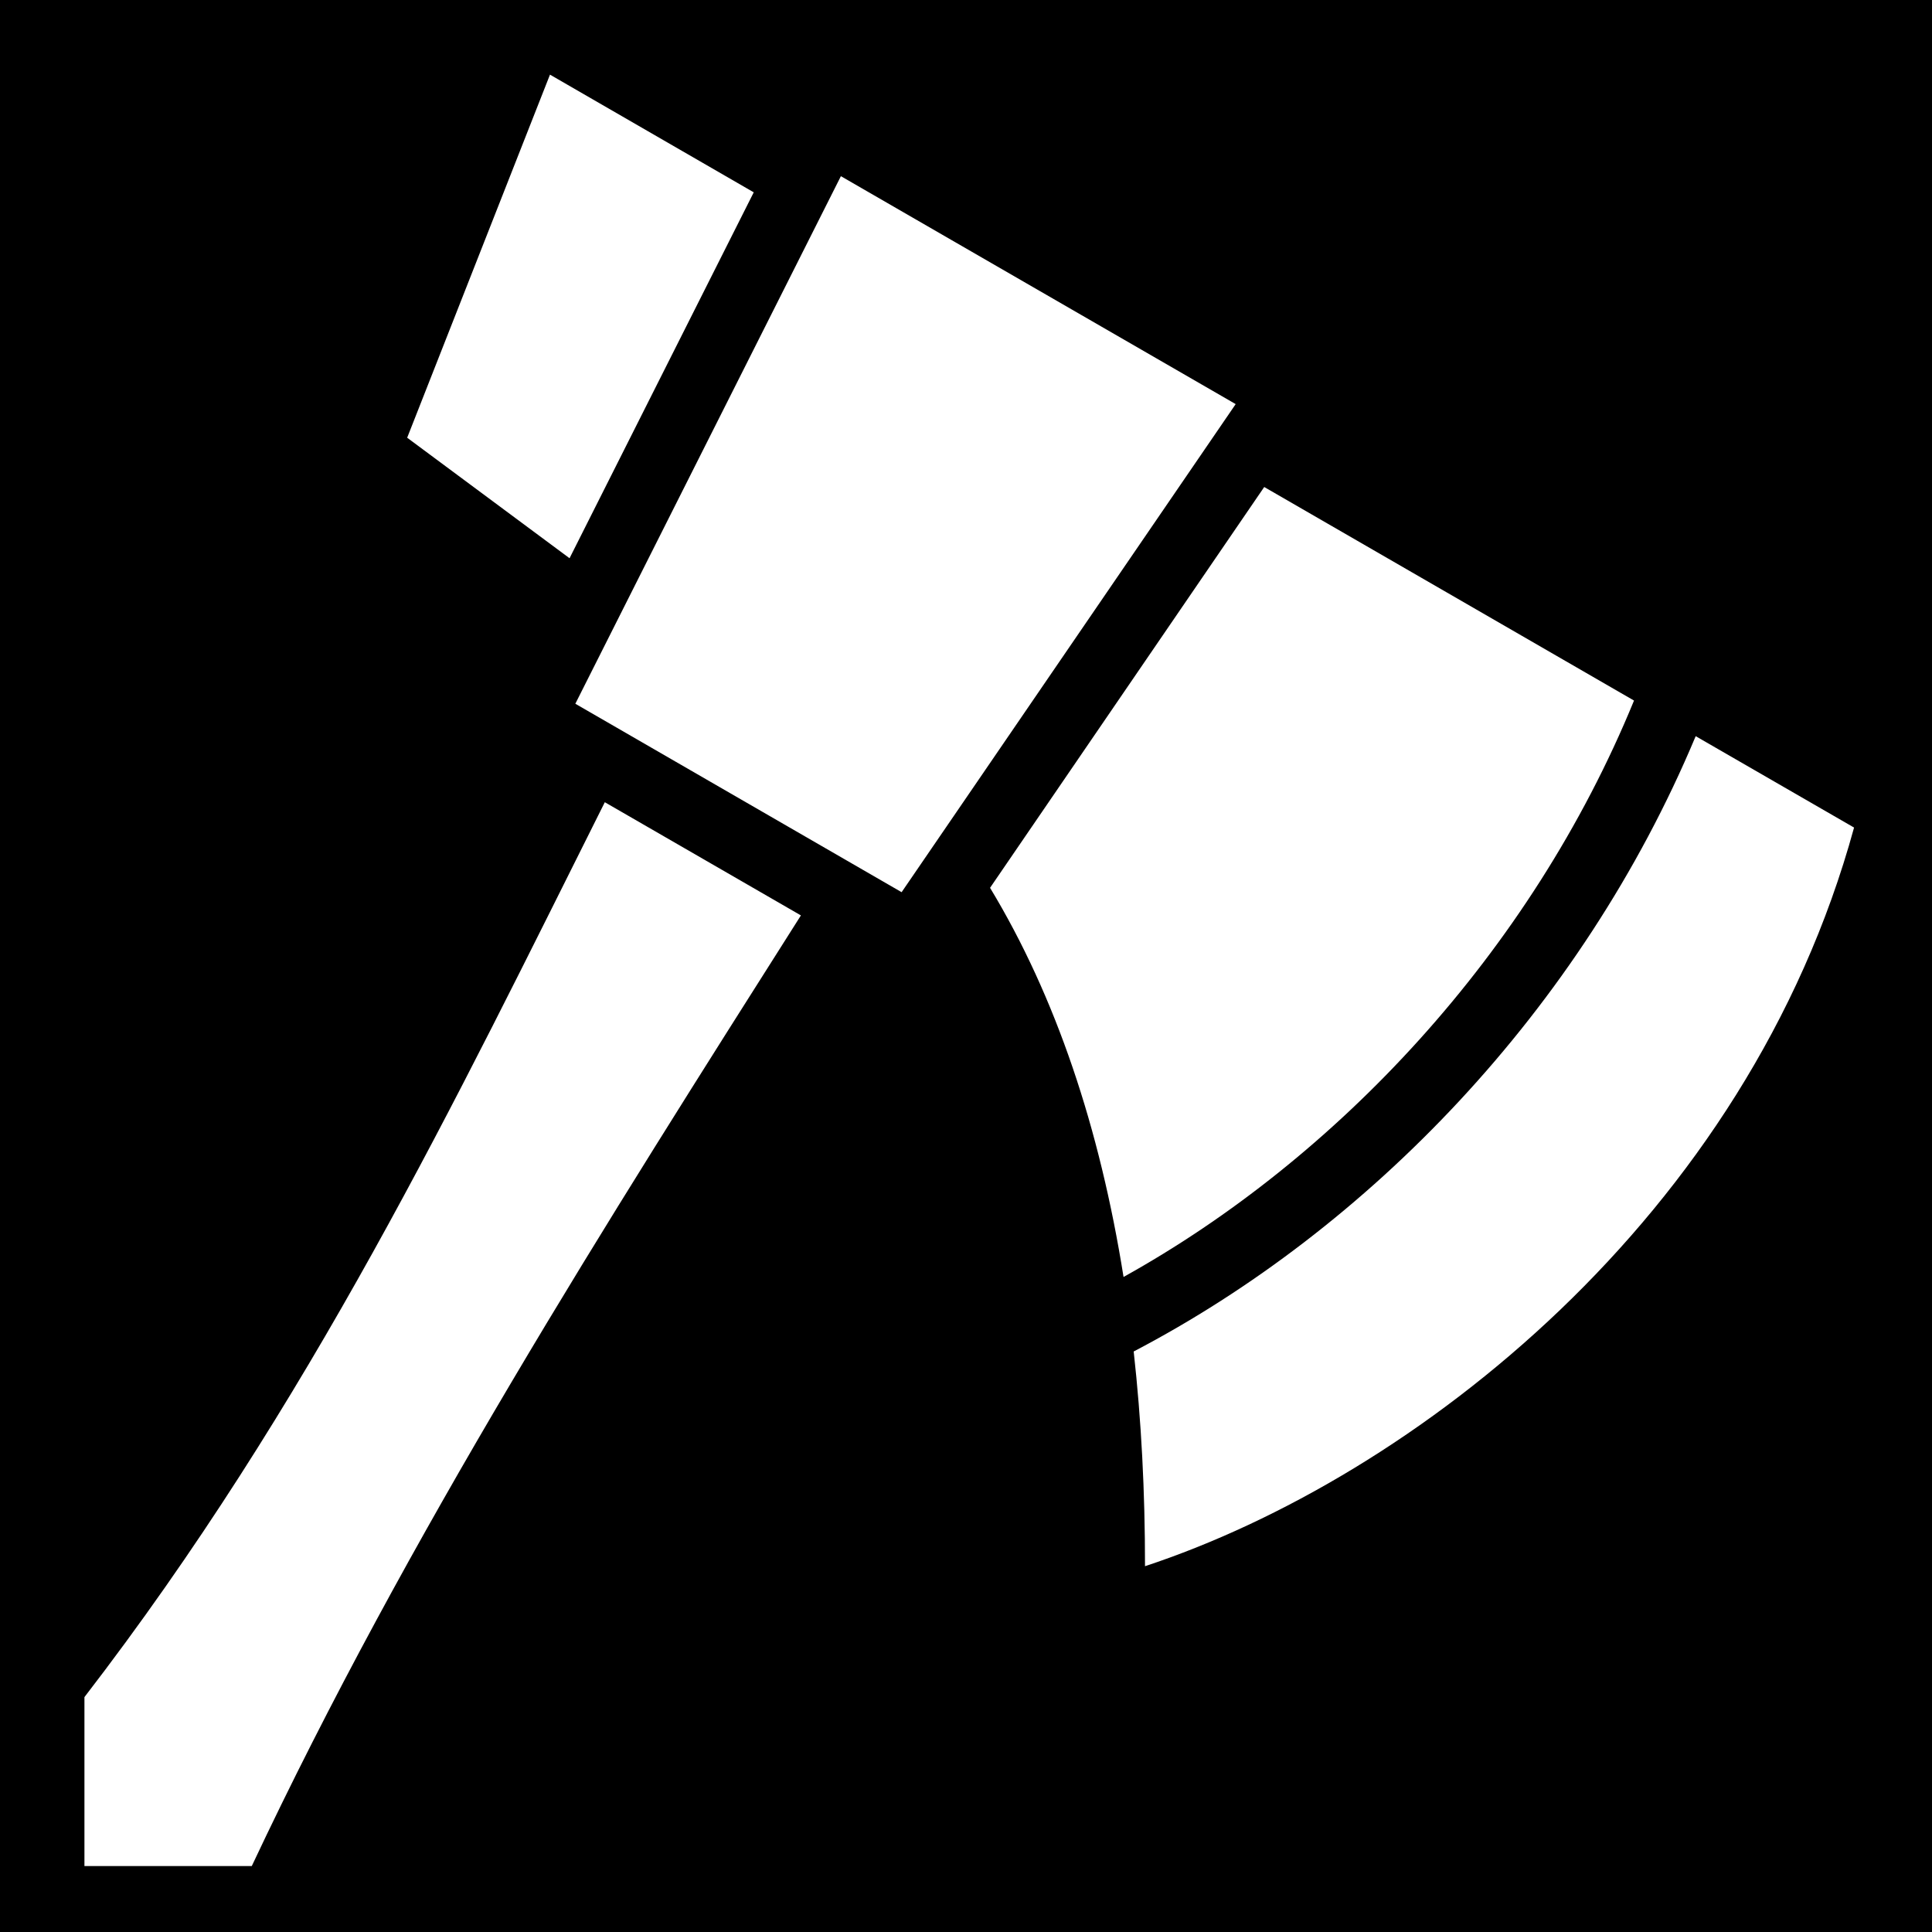
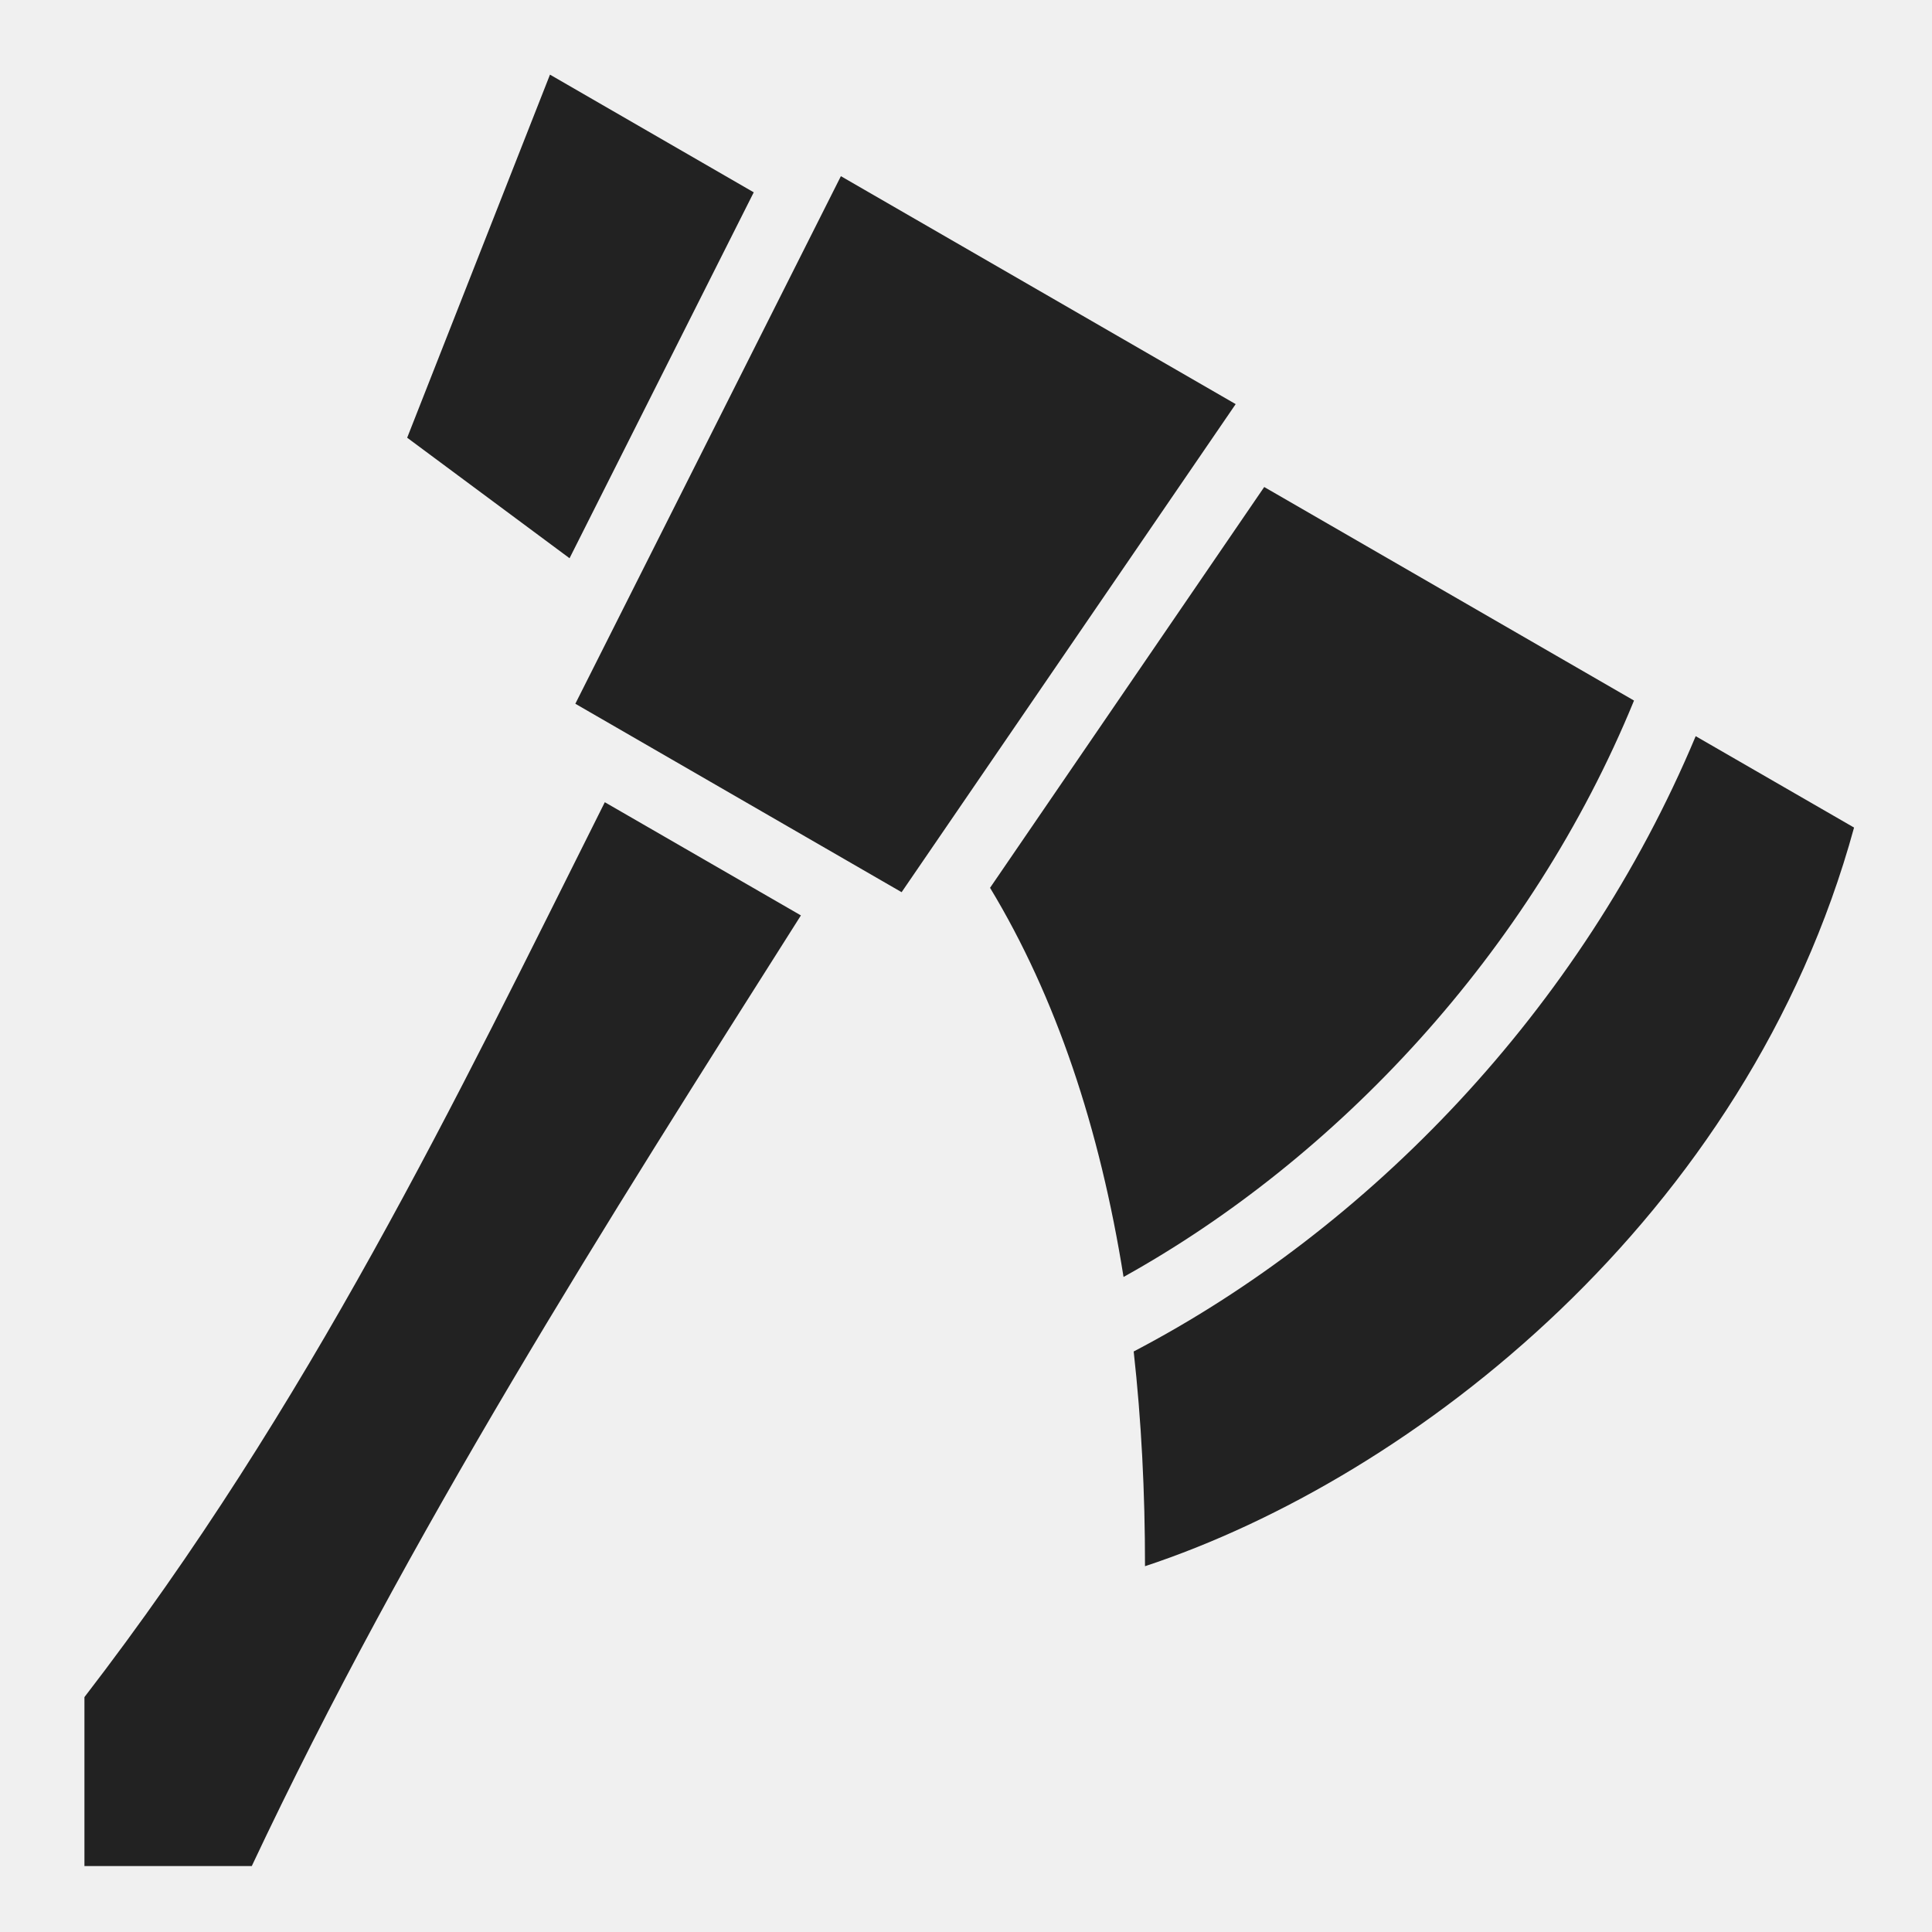
<svg xmlns="http://www.w3.org/2000/svg" style="height: 512px; width: 512px;" viewBox="0 0 512 512">
-   <path d="M0 0h512v512H0z" fill="#000000" fill-opacity="1" />
  <g class="" style="" transform="translate(0,0)">
-     <path d="M145.75 19.78 107.906 116l43.03 31.938 48.814-96.97-54-31.187zm77.094 26.907L152.47 186.5l86.468 49.938 88.53-129.344-104.624-60.406zm112.187 82.376L262.376 235.28c17.46 28.874 29.09 63.707 35.375 103.126 56.317-31.27 107.836-85.753 135.28-152.75l-98-56.594zm114.345 66.03c-30.433 72.7-86.892 130.64-148.938 163.063 2.02 18.153 3.012 37.162 3 56.906 71.107-23.5 159.603-92.374 187.907-195.75l-41.97-24.218zm-289.094 17.5c-39.7 79.313-78.154 159.572-137.905 237.157v44.78H66.72c41.425-87.972 93.64-170.09 145.53-251.936l-51.97-30z" fill="#fff" fill-opacity="1" />
+     <path d="M145.75 19.78 107.906 116l43.03 31.938 48.814-96.97-54-31.187zm77.094 26.907L152.47 186.5l86.468 49.938 88.53-129.344-104.624-60.406zm112.187 82.376L262.376 235.28c17.46 28.874 29.09 63.707 35.375 103.126 56.317-31.27 107.836-85.753 135.28-152.75l-98-56.594zm114.345 66.03c-30.433 72.7-86.892 130.64-148.938 163.063 2.02 18.153 3.012 37.162 3 56.906 71.107-23.5 159.603-92.374 187.907-195.75l-41.97-24.218zm-289.094 17.5c-39.7 79.313-78.154 159.572-137.905 237.157v44.78H66.72c41.425-87.972 93.64-170.09 145.53-251.936l-51.97-30z" fill="#222222" fill-opacity="1" />
  </g>
</svg>
